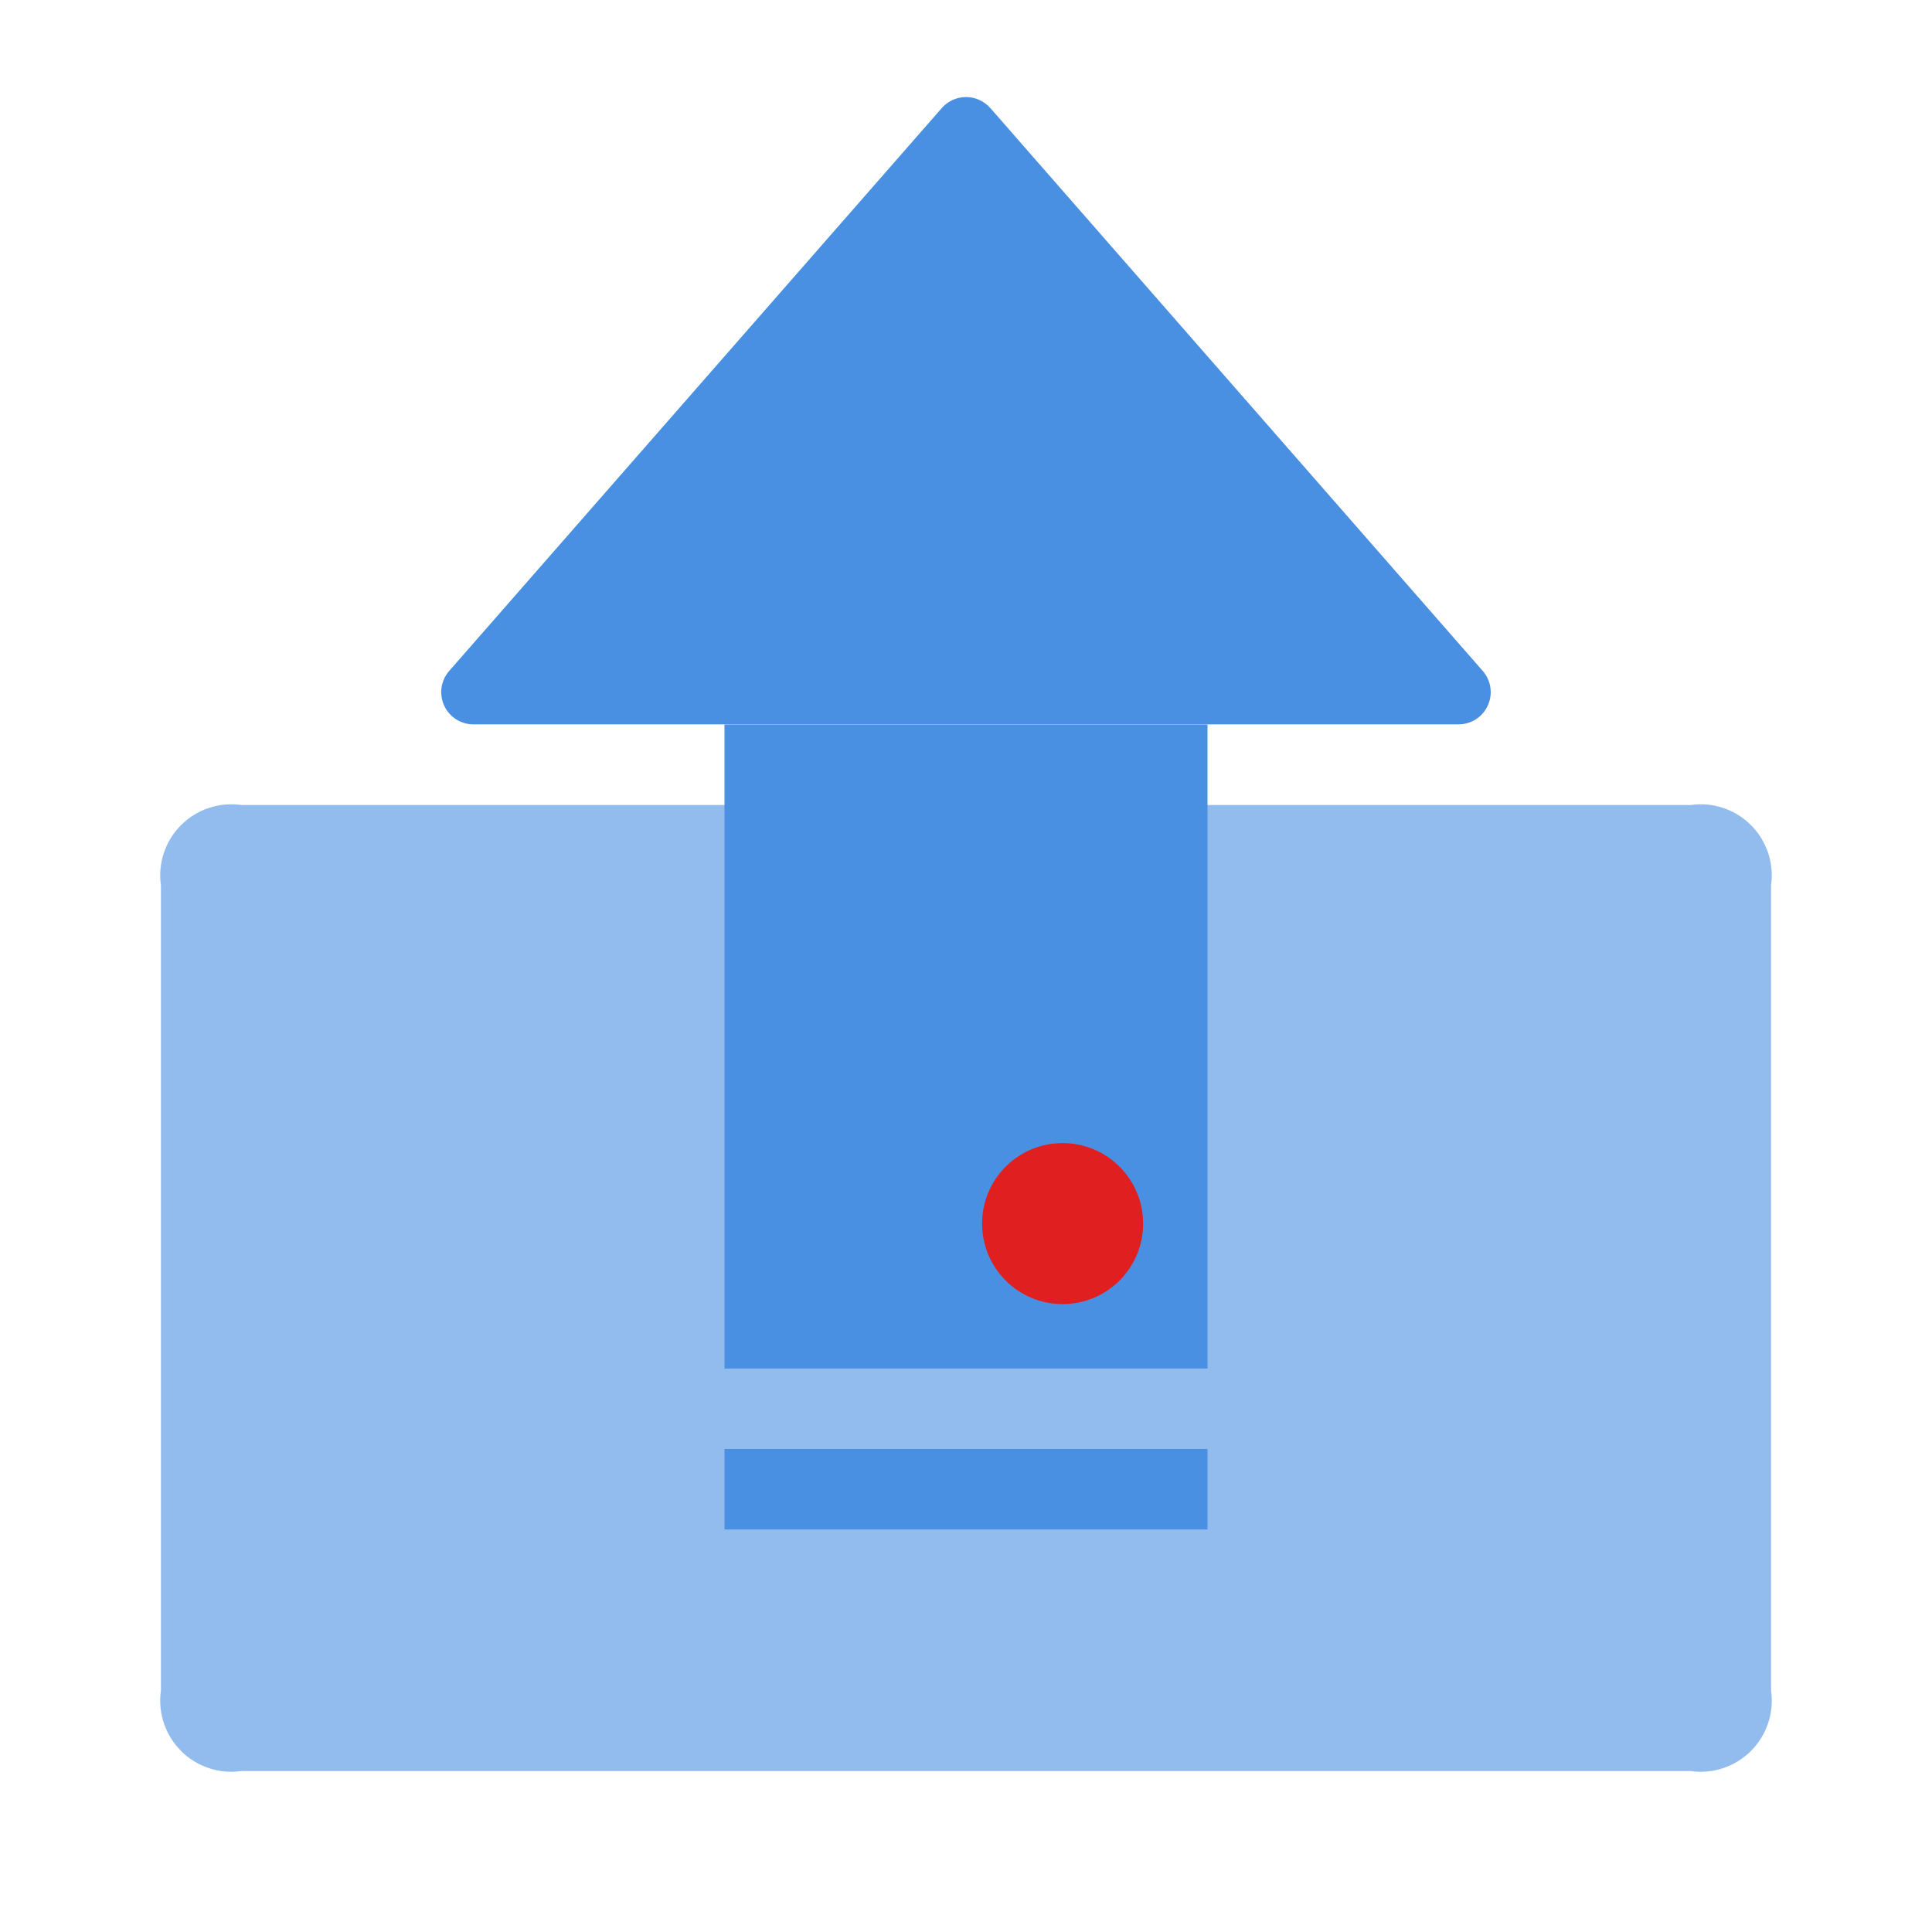
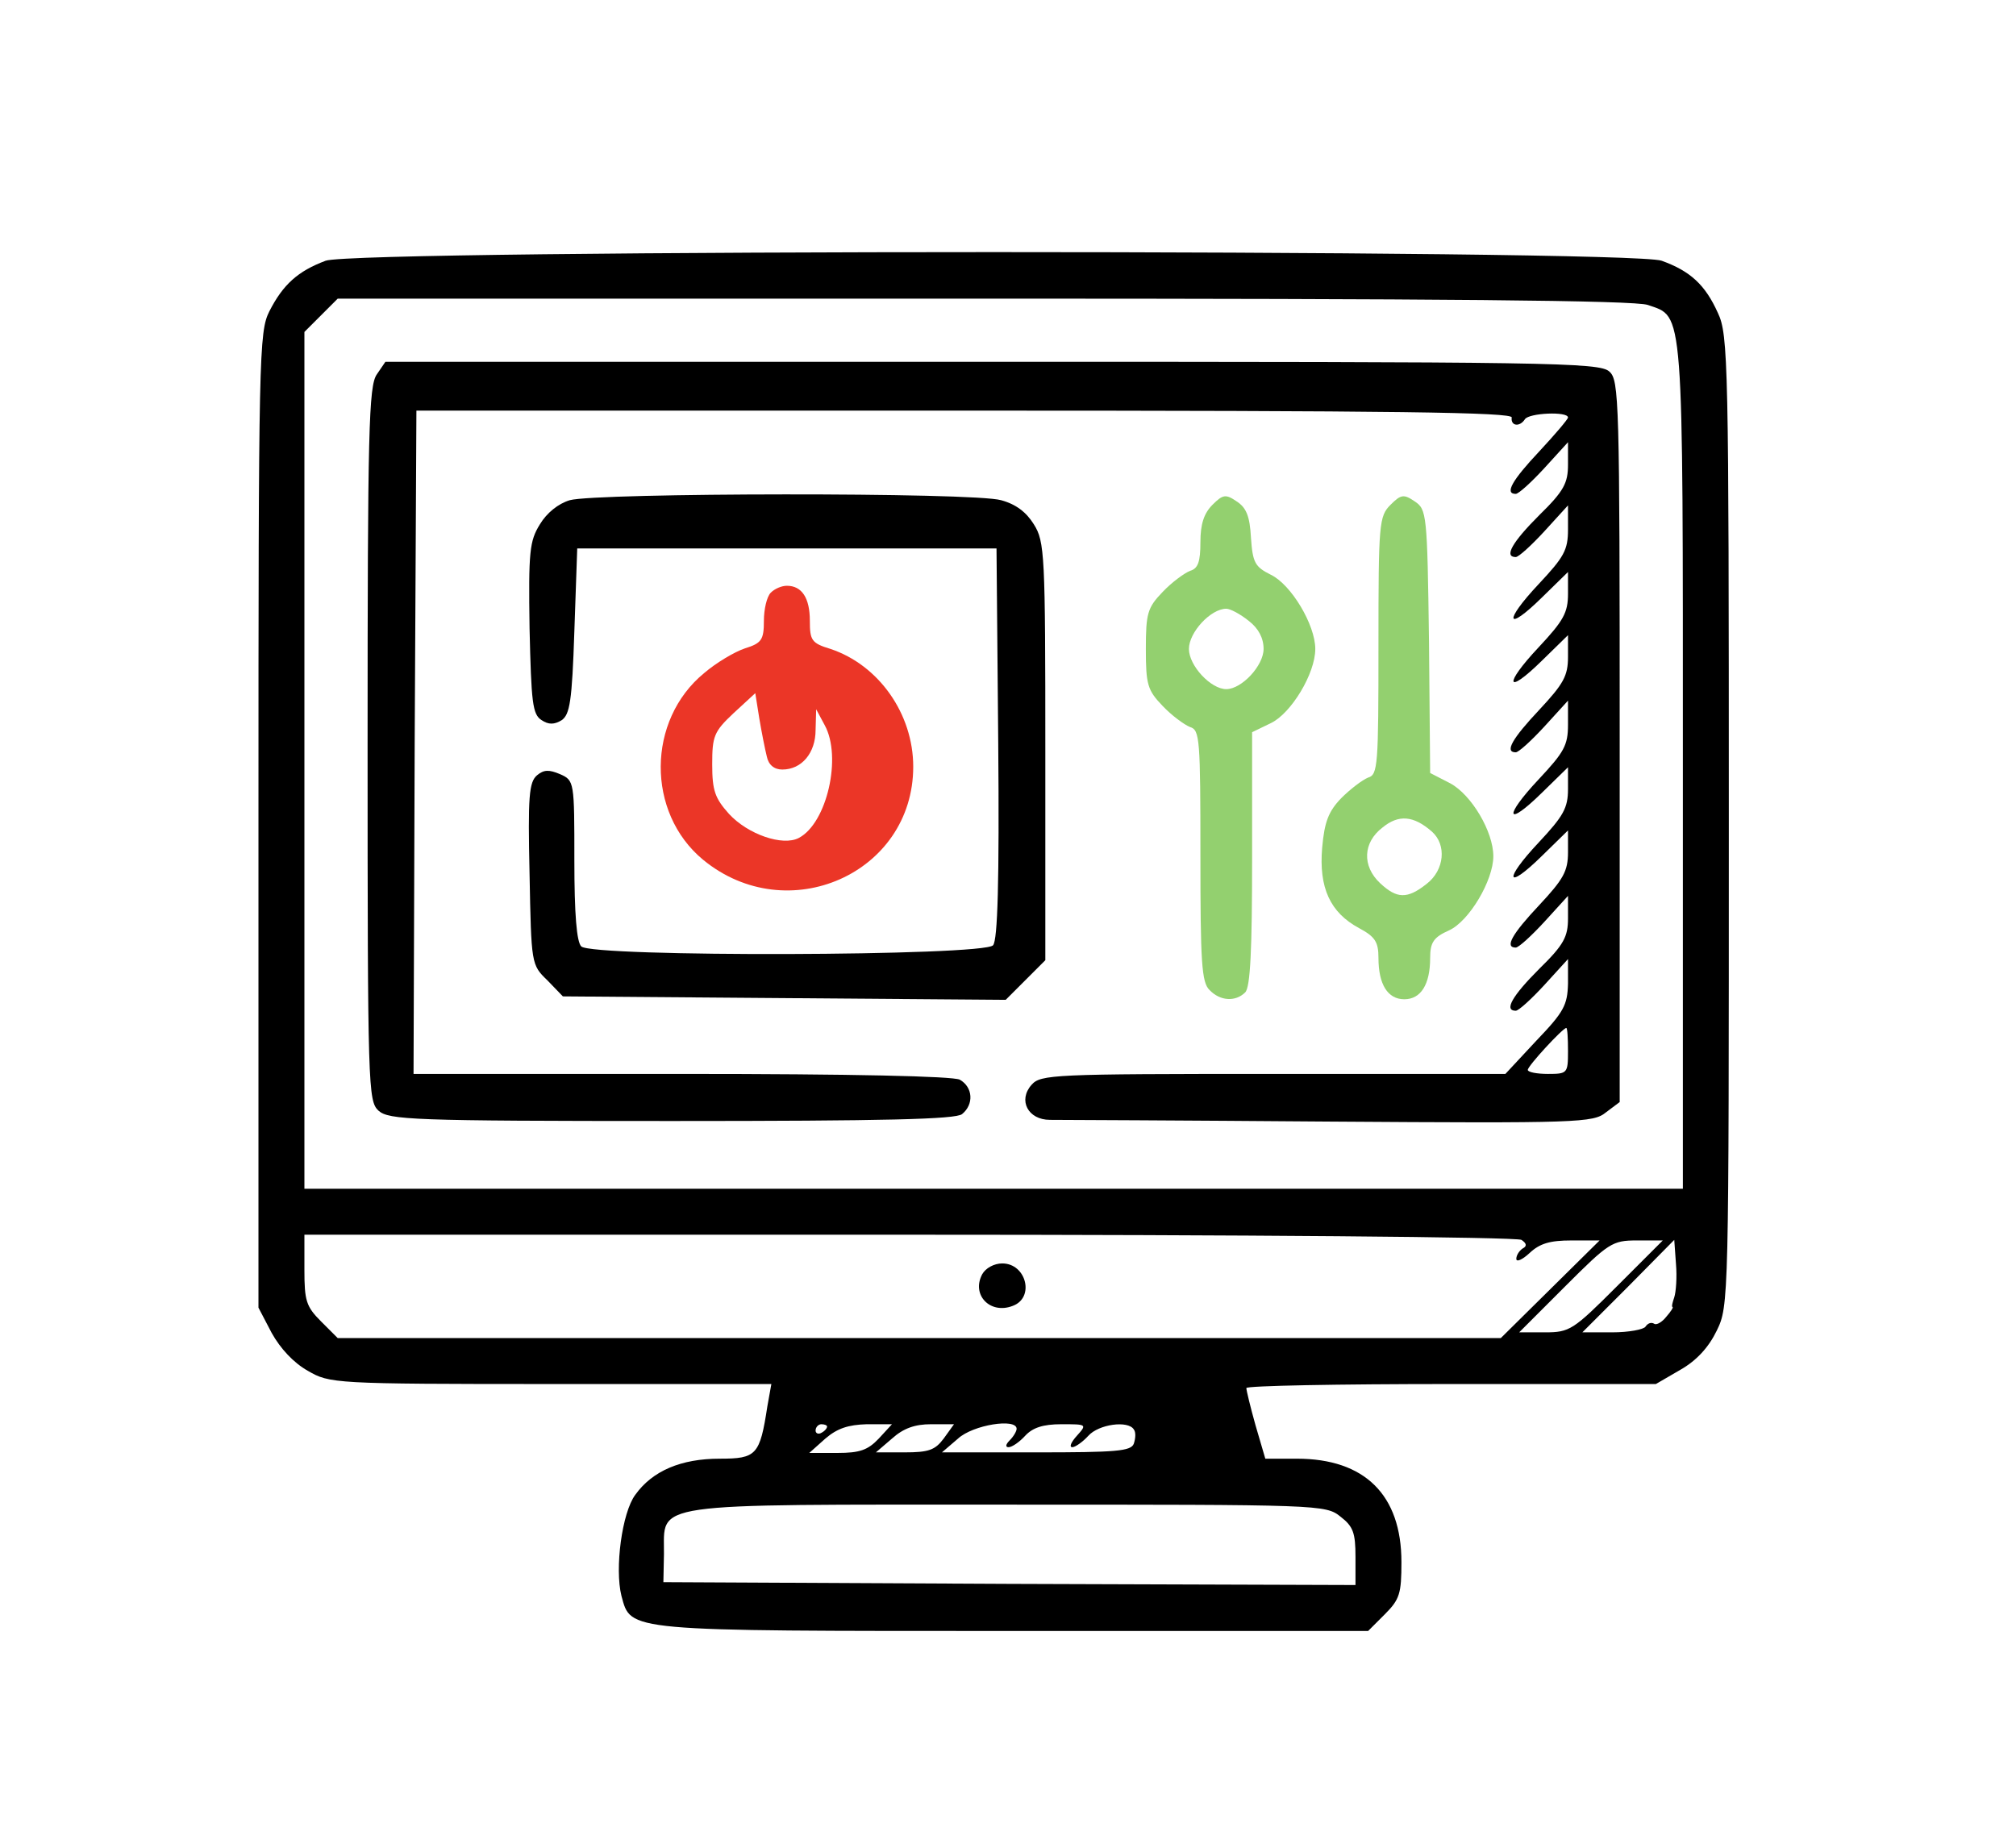
- <svg xmlns="http://www.w3.org/2000/svg" width="34.958" height="34.958" viewBox="0 0 34.958 34.958">
-   <g id="导出" transform="translate(-12.191)">
-     <path id="路径_61" data-name="路径 61" d="M12.191,0H47.148V34.958H12.191Z" fill="rgba(144,144,144,0)" />
-     <path id="路径_62" data-name="路径 62" d="M97.524,426.667m1.457,0H125.2a1.287,1.287,0,0,1,1.457,1.457v14.566a1.287,1.287,0,0,1-1.457,1.457H98.98a1.287,1.287,0,0,1-1.457-1.457V428.124A1.287,1.287,0,0,1,98.98,426.667Z" transform="translate(-82.42 -412.101)" fill="rgba(74,144,226,0.6)" />
-     <path id="路径_63" data-name="路径 63" d="M256,51.716,264.909,61.9a.583.583,0,0,1-.44.966H246.646a.583.583,0,0,1-.44-.966l8.914-10.186a.583.583,0,0,1,.877,0Z" transform="translate(-225.888 -49.759)" fill="#4a90e2" />
-     <path id="路径_64" data-name="路径 64" d="M396.19,384h8.74v11.653h-8.74Zm0,13.109h8.74v1.457h-8.74Z" transform="translate(-370.89 -370.891)" fill="#4a90e2" />
-     <path id="路径_65" data-name="路径 65" d="M534.181,607.323m-1.457,0a1.457,1.457,0,1,0,1.457-1.457A1.457,1.457,0,0,0,532.724,607.323Z" transform="translate(-502.763 -585.183)" fill="#e02020" />
+ <svg xmlns="http://www.w3.org/2000/svg" version="1.0" width="351pt" height="321pt" viewBox="0 0 351 321" preserveAspectRatio="xMidYMid meet">
+   <g transform="translate(0,321) scale(0.1,-0.1)" stroke="none">
+     <path d="M567 2756 c-48 -18 -74 -41 -98 -88 -18 -36 -19 -73 -19 -886 l0 -849 23 -44 c15 -27 38 -52 63 -66 38 -22 44 -23 423 -23 l384 0 -7 -39 c-13 -85 -19 -91 -83 -91 -67 0 -117 -21 -147 -63 -23 -31 -36 -128 -24 -176 17 -62 3 -61 683 -61 l617 0 29 29 c26 26 29 36 29 91 0 117 -64 180 -182 180 l-55 0 -17 58 c-9 32 -16 61 -16 65 0 4 160 7 357 7 l356 0 43 25 c28 16 49 39 63 68 21 43 21 51 21 888 0 798 -1 846 -19 884 -22 49 -48 73 -98 91 -56 20 -2270 20 -2326 0z m2302 -77 c63 -22 61 6 61 -804 l0 -735 -1200 0 -1200 0 0 746 0 746 29 29 29 29 1125 0 c797 0 1133 -3 1156 -11z m-220 -1628 c9 -6 10 -11 2 -15 -6 -4 -11 -12 -11 -18 0 -6 10 -2 23 10 18 17 36 22 73 22 l49 0 -86 -85 -86 -85 -1012 0 -1013 0 -29 29 c-26 26 -29 36 -29 90 l0 61 1053 0 c578 0 1058 -4 1066 -9z m166 -81 c-76 -76 -82 -80 -125 -80 l-45 0 80 80 c76 76 82 80 125 80 l45 0 -80 -80z m100 -19 c-3 -9 -5 -16 -3 -17 2 0 -3 -8 -11 -17 -7 -9 -17 -15 -21 -12 -5 3 -11 1 -15 -5 -3 -5 -29 -10 -58 -10 l-52 0 80 80 80 81 3 -42 c2 -23 0 -49 -3 -58z m-1475 -225 c0 -3 -4 -8 -10 -11 -5 -3 -10 -1 -10 4 0 6 5 11 10 11 6 0 10 -2 10 -4z m90 -21 c-19 -20 -33 -25 -72 -25 l-49 0 28 25 c21 18 40 24 72 25 l44 0 -23 -25z m113 0 c-15 -20 -26 -24 -68 -24 l-50 0 28 24 c20 18 40 25 68 25 l40 0 -18 -25z m127 17 c0 -4 -5 -13 -12 -20 -7 -7 -8 -12 -2 -12 6 0 19 9 29 20 13 14 31 20 63 20 44 0 45 0 27 -20 -10 -11 -14 -20 -8 -20 5 0 18 9 28 20 18 20 69 27 79 11 4 -5 3 -16 0 -25 -5 -13 -31 -15 -170 -15 l-164 0 28 24 c26 24 102 36 102 17z m564 -153 c22 -17 26 -28 26 -70 l0 -49 -602 2 -603 3 1 49 c1 91 -36 86 599 86 544 0 553 0 579 -21z" />
+     <path d="M656 2558 c-14 -20 -16 -98 -16 -644 0 -600 1 -621 19 -638 18 -16 58 -18 511 -18 372 0 494 3 505 12 21 17 19 47 -4 60 -13 6 -184 10 -485 10 l-466 0 2 578 3 577 955 0 c759 0 954 -3 952 -12 -2 -15 14 -17 23 -3 7 11 75 14 75 3 0 -3 -23 -30 -50 -59 -47 -50 -61 -74 -41 -74 5 0 27 20 50 45 l41 45 0 -39 c0 -32 -7 -46 -50 -88 -47 -47 -62 -73 -41 -73 5 0 27 20 50 45 l41 45 0 -42 c0 -36 -7 -48 -51 -95 -62 -66 -57 -85 6 -23 l45 44 0 -38 c0 -33 -8 -47 -51 -93 -62 -66 -57 -85 6 -23 l45 44 0 -38 c0 -33 -8 -47 -50 -92 -47 -50 -61 -74 -41 -74 5 0 27 20 50 45 l41 45 0 -42 c0 -36 -7 -48 -51 -95 -62 -66 -57 -85 6 -23 l45 44 0 -38 c0 -33 -8 -47 -51 -93 -62 -66 -57 -85 6 -23 l45 44 0 -38 c0 -33 -8 -47 -50 -92 -47 -50 -61 -74 -41 -74 5 0 27 20 50 45 l41 45 0 -39 c0 -32 -7 -46 -50 -88 -47 -47 -62 -73 -41 -73 5 0 27 20 50 45 l41 45 0 -43 c-1 -37 -7 -49 -55 -99 l-54 -58 -404 0 c-385 0 -405 -1 -421 -19 -24 -27 -6 -61 32 -61 15 0 233 -1 486 -3 435 -3 460 -2 482 16 l24 18 0 628 c0 596 -1 629 -18 644 -17 16 -106 17 -1075 17 l-1056 0 -15 -22z m2074 -1178 c0 -39 -1 -40 -35 -40 -19 0 -35 3 -35 7 0 7 61 73 67 73 2 0 3 -18 3 -40z" fill="76B5F9" />
+     <path d="M992 2339 c-20 -6 -40 -22 -52 -42 -18 -29 -20 -47 -18 -181 3 -129 5 -150 21 -160 12 -8 22 -8 35 0 14 10 18 32 22 155 l5 144 365 0 365 0 3 -339 c2 -242 -1 -343 -9 -352 -16 -19 -698 -21 -717 -2 -8 8 -12 56 -12 150 0 137 0 139 -25 150 -19 8 -28 8 -40 -2 -14 -12 -16 -37 -13 -172 3 -157 3 -158 31 -185 l27 -28 386 -3 385 -3 35 35 34 34 0 364 c0 342 -1 365 -20 395 -13 21 -31 35 -57 42 -48 14 -705 13 -751 0z" />
+     <path d="M2111 2331 c-15 -15 -21 -34 -21 -65 0 -34 -4 -46 -18 -50 -10 -4 -32 -20 -48 -37 -26 -27 -29 -37 -29 -99 0 -62 3 -72 29 -99 16 -17 38 -33 48 -37 17 -5 18 -21 18 -224 0 -185 2 -221 16 -234 18 -19 45 -21 62 -4 9 9 12 75 12 233 l0 220 33 16 c35 17 77 86 77 129 0 42 -42 112 -77 129 -28 14 -32 21 -35 65 -2 37 -8 52 -25 63 -19 13 -24 12 -42 -6z m63 -202 c17 -13 26 -30 26 -49 0 -29 -38 -70 -65 -70 -27 0 -65 41 -65 70 0 29 38 70 65 70 7 0 24 -9 39 -21z" fill="#93D06F" />
+     <path d="M2421 2331 c-20 -20 -21 -32 -21 -245 0 -209 -1 -225 -18 -230 -10 -4 -31 -20 -47 -36 -22 -23 -29 -41 -33 -86 -6 -70 14 -113 64 -140 28 -15 34 -24 34 -52 0 -46 16 -72 45 -72 29 0 45 26 45 72 0 27 6 36 33 48 35 16 77 87 77 129 0 43 -38 107 -75 127 l-35 18 -2 229 c-3 223 -4 230 -25 244 -19 13 -24 12 -42 -6z m72 -569 c26 -23 22 -67 -9 -91 -34 -27 -52 -26 -81 1 -32 30 -30 71 4 97 28 23 54 21 86 -7z" fill="#93D06F" />
+     <path d="M1342 2178 c-7 -7 -12 -29 -12 -49 0 -33 -4 -39 -33 -48 -18 -6 -50 -25 -71 -43 -100 -82 -101 -243 -2 -325 147 -121 366 -24 366 162 0 92 -60 177 -144 205 -33 10 -36 15 -36 49 0 40 -14 61 -40 61 -9 0 -21 -5 -28 -12z m-7 -285 c3 -15 13 -23 27 -23 34 0 58 29 58 69 l1 36 15 -28 c30 -55 4 -170 -45 -196 -28 -15 -89 6 -122 42 -24 27 -29 40 -29 86 0 49 3 57 37 89 l38 35 7 -44 c4 -24 10 -54 13 -66z" fill="#EB3627" />
+     <path d="M1710 991 c-19 -36 14 -70 53 -55 39 14 24 74 -18 74 -14 0 -29 -8 -35 -19z" />
  </g>
</svg>
